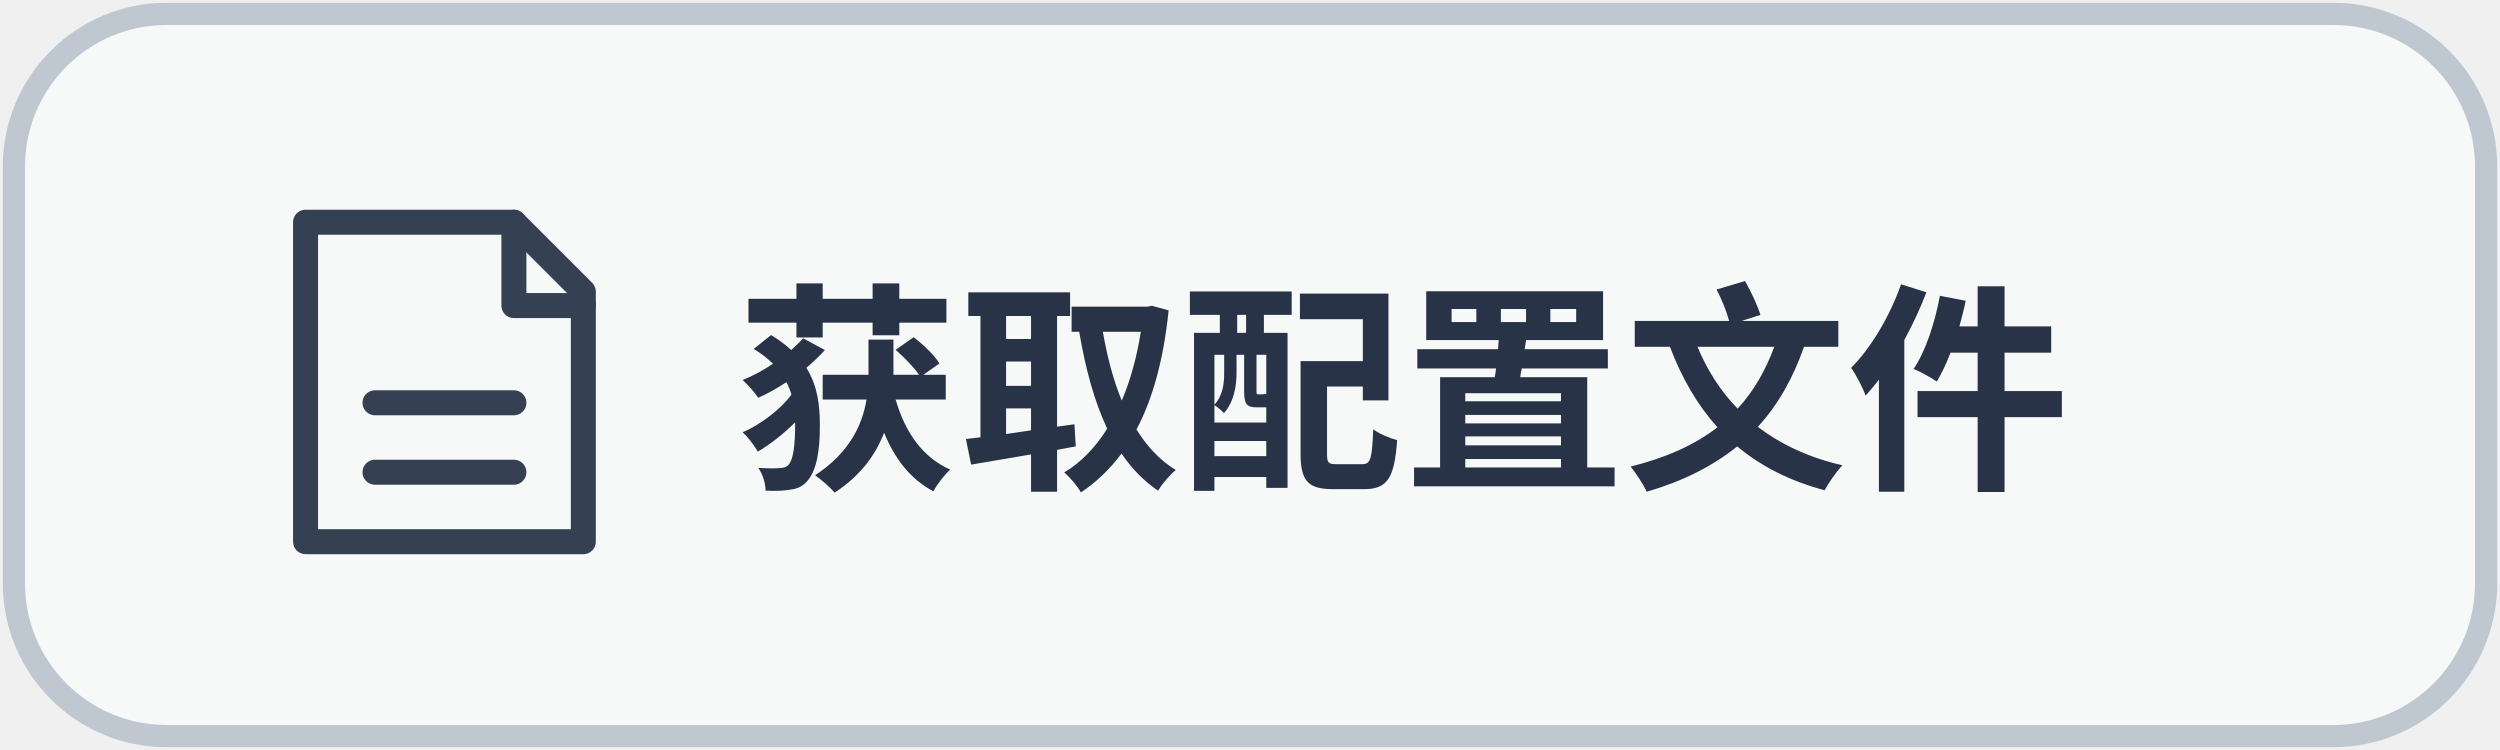
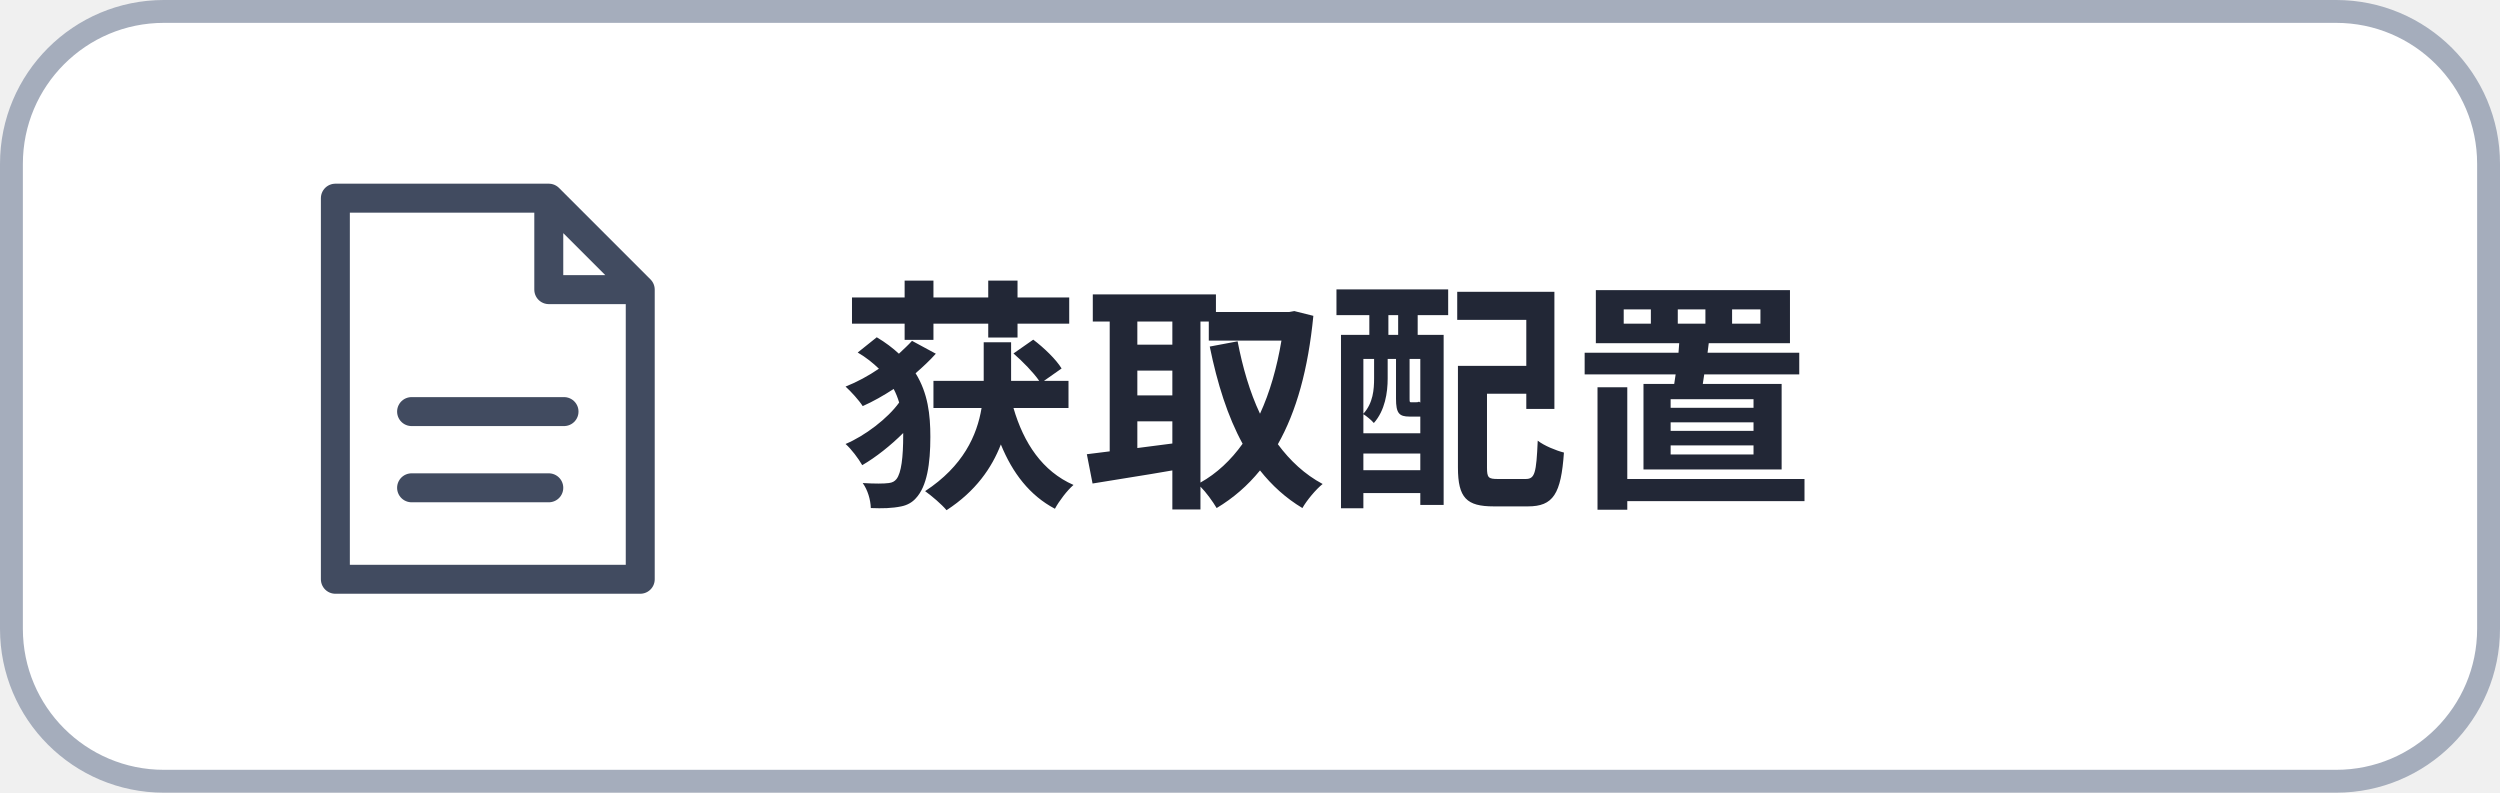
- <svg xmlns="http://www.w3.org/2000/svg" width="180" height="54" viewBox="0 0 180 54" role="img" aria-label="获取配置文件">
-   <rect x="1" y="1" width="178" height="52" rx="11" fill="#F7F8F8" stroke="#BFC8D1" stroke-width="1.6" />
-   <g stroke="#354153" fill="none" stroke-width="1.8" stroke-linecap="round" stroke-linejoin="round">
-     <path d="M22 16h15l5 5v18H22V16Z" />
-     <path d="M37 16v6h5" />
-     <path d="M27 29h10M27 34h10" />
-   </g>
-   <text x="53" y="34" font-family="Noto Sans CJK SC,PingFang SC,Microsoft YaHei,Arial,sans-serif" font-weight="650" font-size="16" fill="#283347">获取配置文件</text>
+ <svg xmlns="http://www.w3.org/2000/svg" viewBox="0 0 164 52" width="164" height="52" role="img" aria-label="获取配置">
+   <rect x="0.75" y="0.75" width="162.5" height="50.5" rx="10" fill="#FFFFFF" stroke="#A5ADBC" stroke-width="1.5" />
+   <path d="M22 13h14l6 6v19H22zM36 13v6h6M27 27h10M27 32h9" fill="none" stroke="#414B60" stroke-width="1.9" stroke-linecap="round" stroke-linejoin="round" />
+   <text x="55" y="32" fill="#222736" font-family="-apple-system,'PingFang SC','Microsoft YaHei',Arial,sans-serif" font-size="16" font-weight="700">获取配置</text>
</svg>
